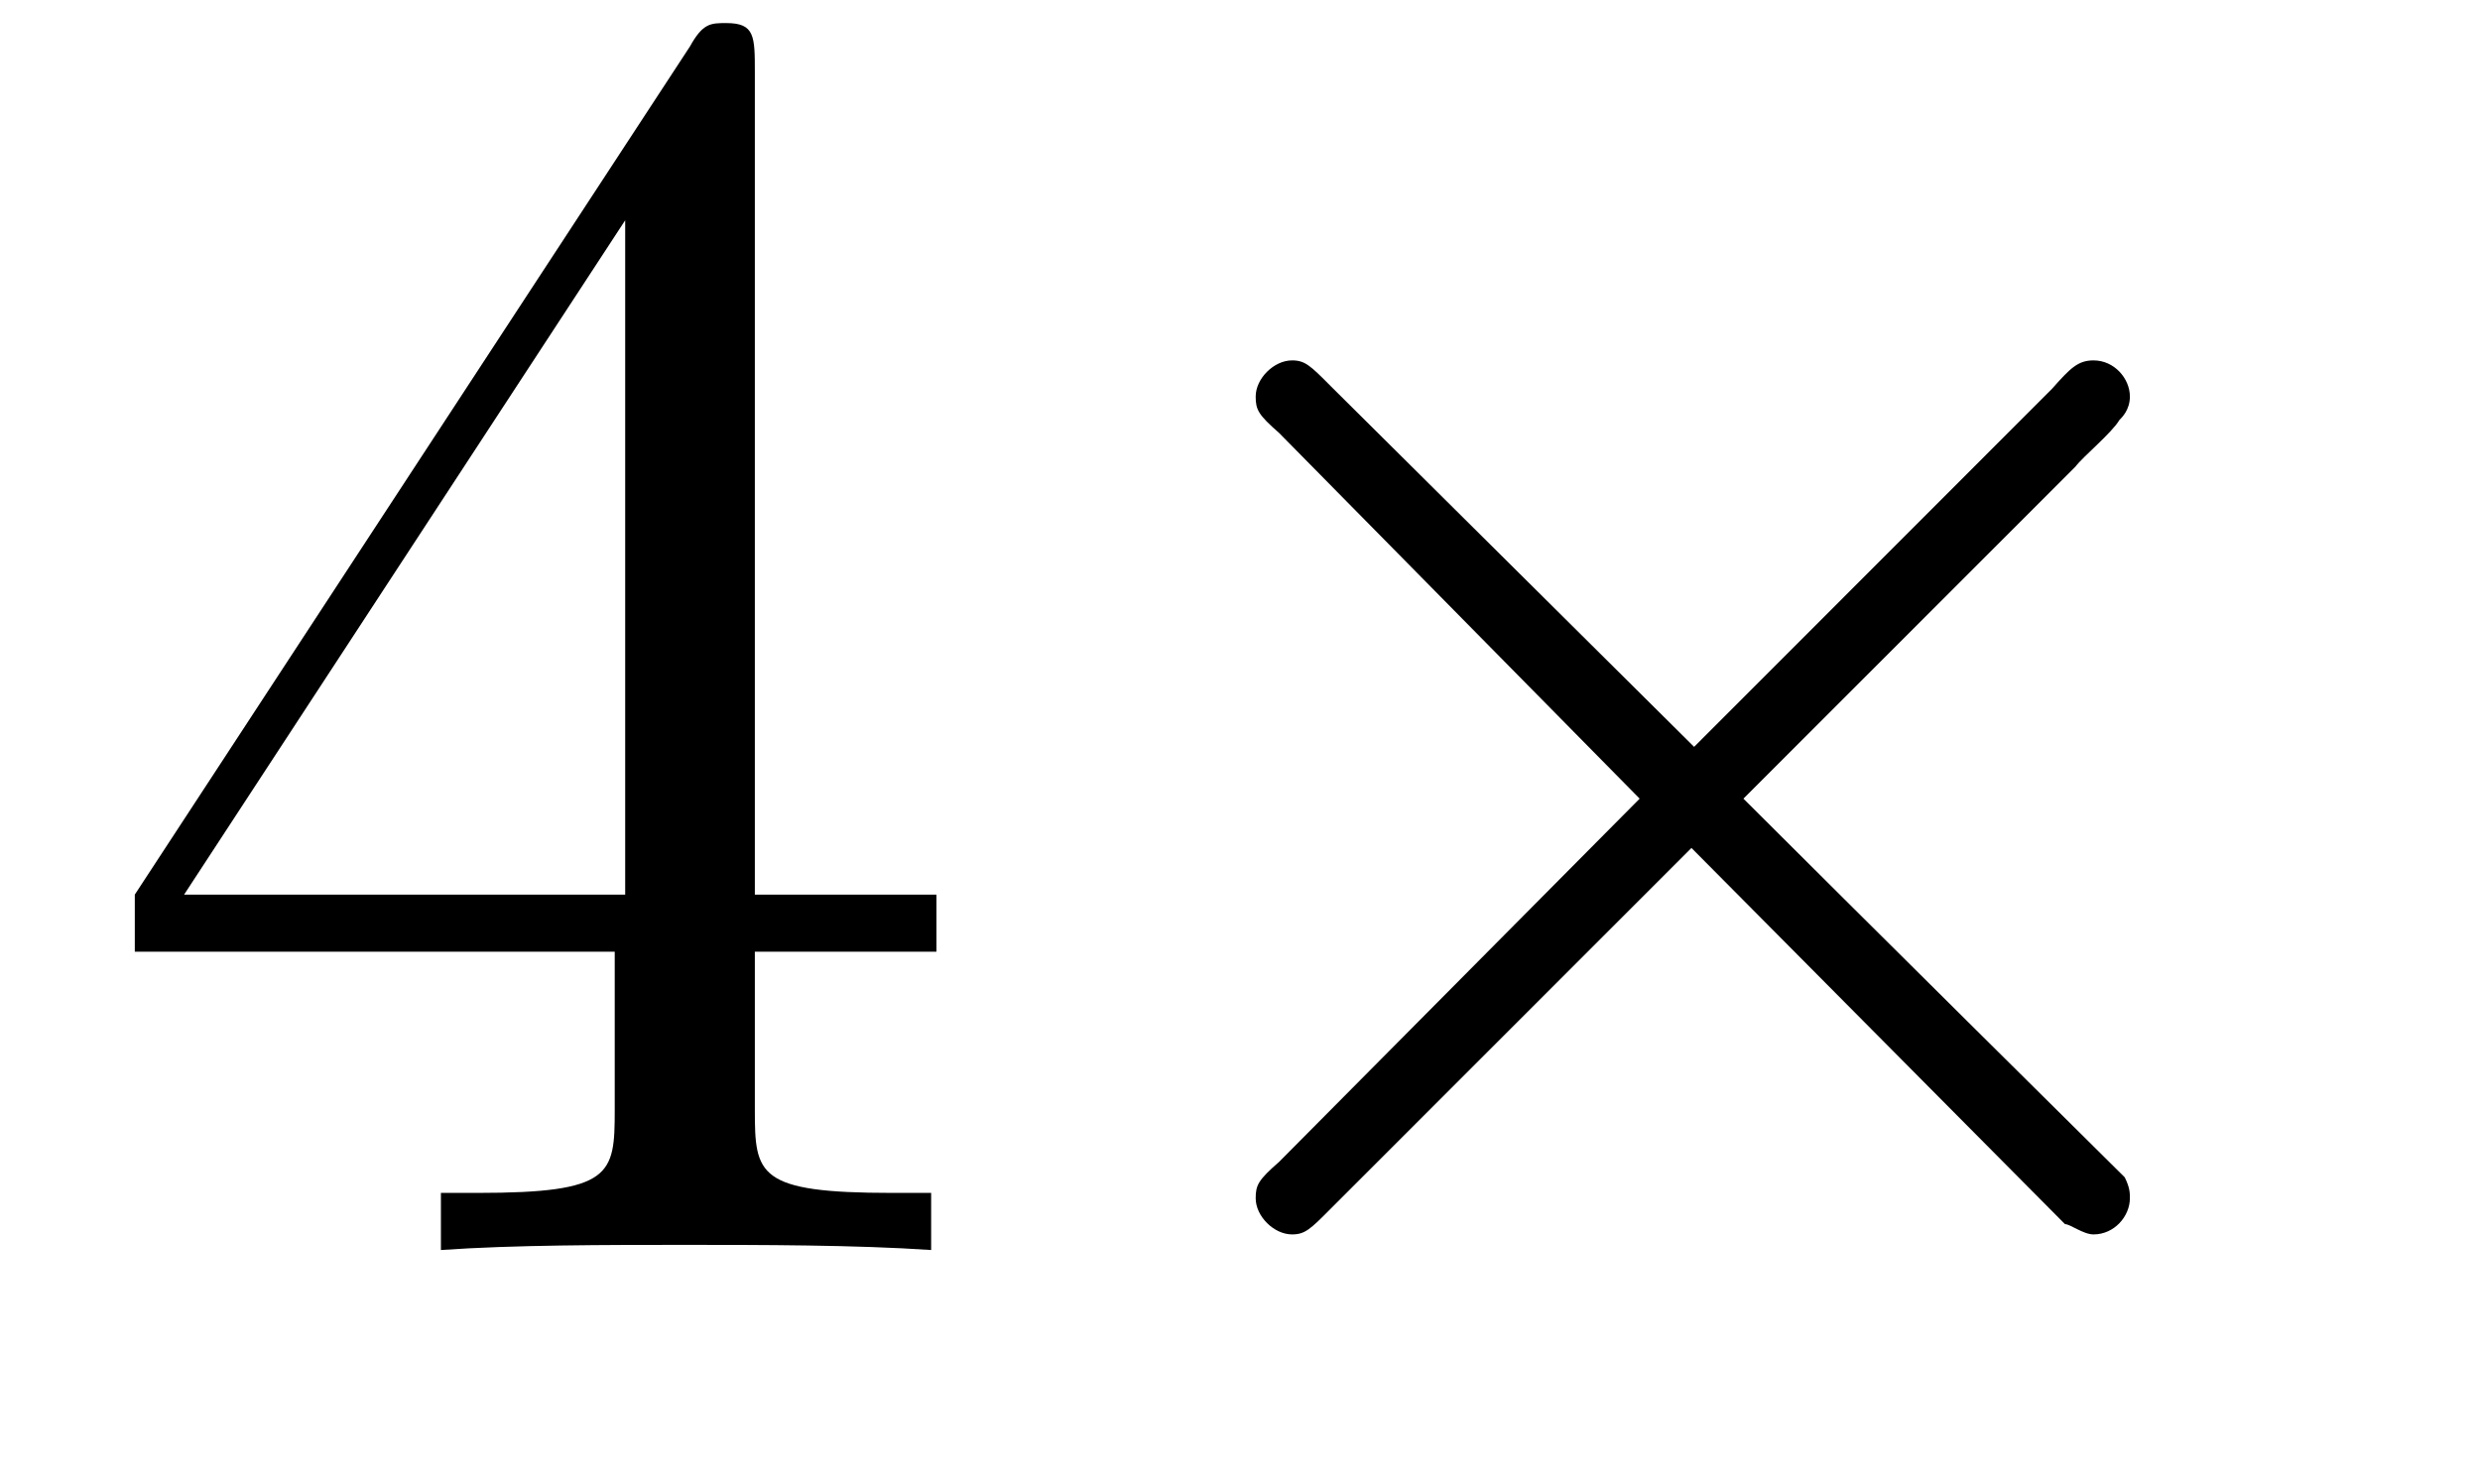
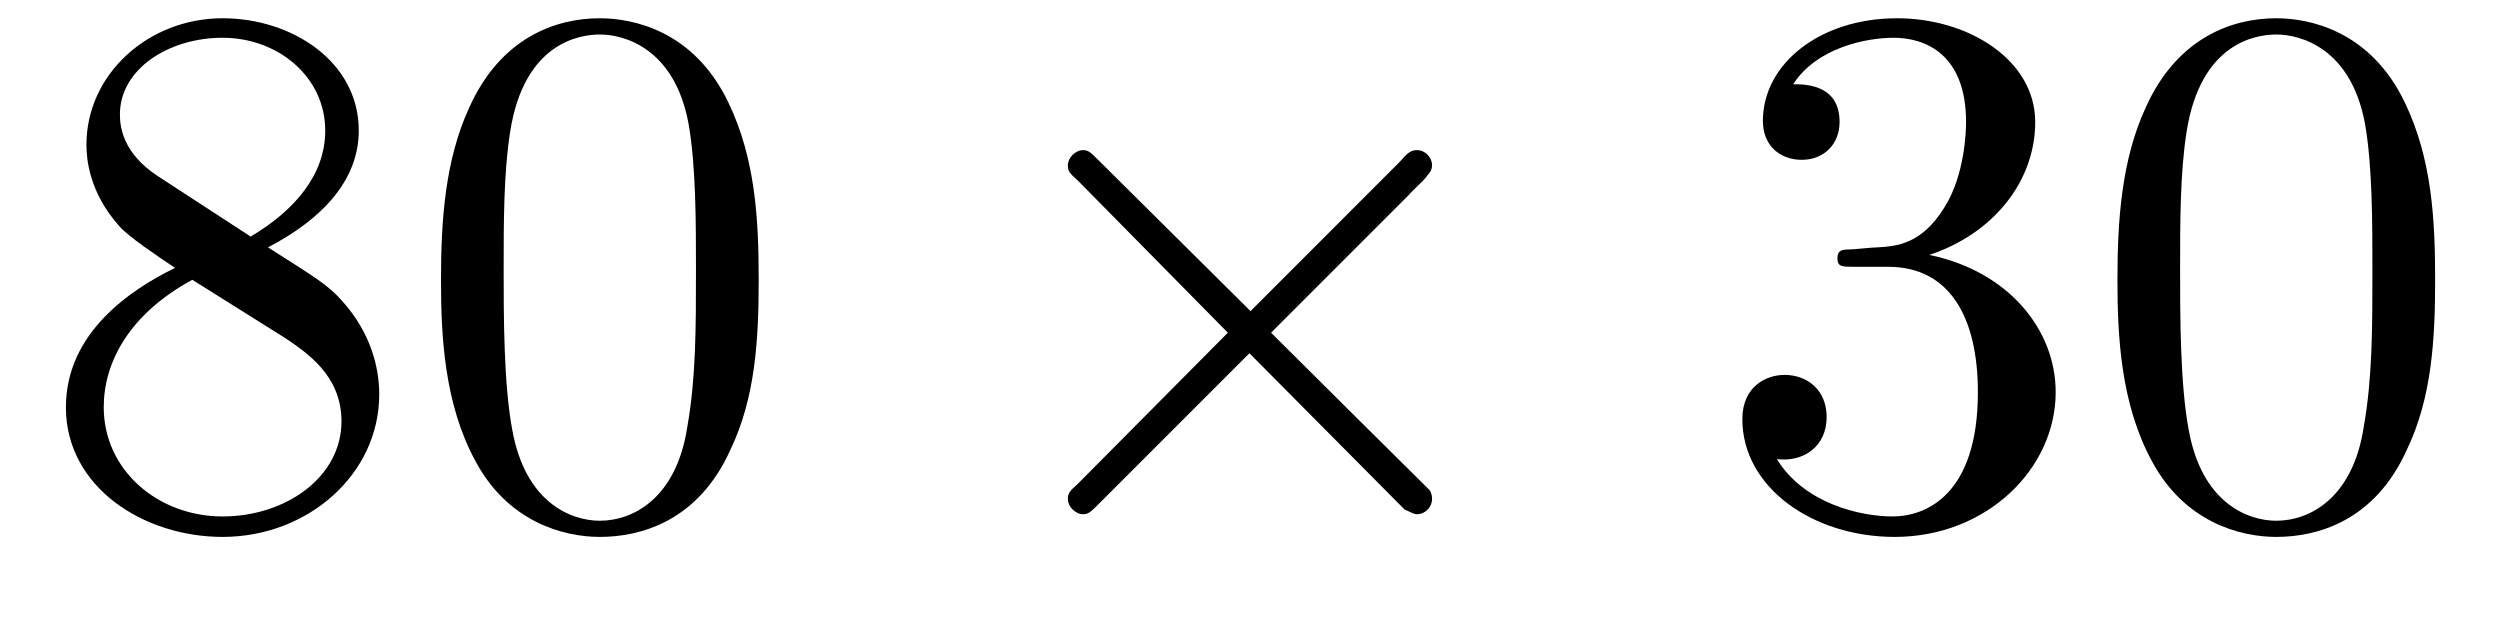
- <svg xmlns="http://www.w3.org/2000/svg" xmlns:xlink="http://www.w3.org/1999/xlink" viewBox="0 0 14.939 8.939" version="1.2">
+ <svg xmlns="http://www.w3.org/2000/svg" xmlns:xlink="http://www.w3.org/1999/xlink" viewBox="0 0 36.151 8.939" version="1.2">
  <defs>
    <g>
      <symbol overflow="visible" id="glyph0-0">
        <path style="stroke:none;" d="" />
      </symbol>
      <symbol overflow="visible" id="glyph0-1">
-         <path style="stroke:none;" d="M 3.203 -1.797 L 3.203 -0.844 C 3.203 -0.453 3.188 -0.344 2.375 -0.344 L 2.156 -0.344 L 2.156 0 C 2.594 -0.031 3.156 -0.031 3.625 -0.031 C 4.078 -0.031 4.656 -0.031 5.109 0 L 5.109 -0.344 L 4.875 -0.344 C 4.062 -0.344 4.047 -0.453 4.047 -0.844 L 4.047 -1.797 L 5.141 -1.797 L 5.141 -2.141 L 4.047 -2.141 L 4.047 -7.094 C 4.047 -7.312 4.047 -7.391 3.875 -7.391 C 3.781 -7.391 3.734 -7.391 3.656 -7.25 L 0.312 -2.141 L 0.312 -1.797 Z M 3.266 -2.141 L 0.609 -2.141 L 3.266 -6.203 Z M 3.266 -2.141 " />
+         <path style="stroke:none;" d="M 1.781 -4.984 C 1.281 -5.312 1.234 -5.688 1.234 -5.875 C 1.234 -6.531 1.938 -6.984 2.719 -6.984 C 3.516 -6.984 4.203 -6.422 4.203 -5.641 C 4.203 -5.016 3.781 -4.5 3.125 -4.109 Z M 3.375 -3.953 C 4.156 -4.359 4.688 -4.922 4.688 -5.641 C 4.688 -6.641 3.719 -7.266 2.719 -7.266 C 1.641 -7.266 0.75 -6.453 0.75 -5.438 C 0.75 -5.25 0.781 -4.75 1.234 -4.25 C 1.359 -4.109 1.75 -3.844 2.031 -3.656 C 1.391 -3.344 0.453 -2.719 0.453 -1.641 C 0.453 -0.484 1.578 0.234 2.719 0.234 C 3.953 0.234 4.984 -0.672 4.984 -1.828 C 4.984 -2.219 4.859 -2.719 4.453 -3.172 C 4.25 -3.406 4.062 -3.516 3.375 -3.953 Z M 2.281 -3.484 L 3.625 -2.641 C 3.922 -2.438 4.438 -2.109 4.438 -1.438 C 4.438 -0.625 3.625 -0.062 2.719 -0.062 C 1.781 -0.062 1 -0.734 1 -1.641 C 1 -2.281 1.359 -2.984 2.281 -3.484 Z M 2.281 -3.484 " />
+       </symbol>
+       <symbol overflow="visible" id="glyph0-2">
+         <path style="stroke:none;" d="M 5.016 -3.484 C 5.016 -4.359 4.969 -5.234 4.578 -6.047 C 4.078 -7.094 3.188 -7.266 2.719 -7.266 C 2.078 -7.266 1.281 -6.984 0.828 -5.969 C 0.484 -5.219 0.422 -4.359 0.422 -3.484 C 0.422 -2.672 0.469 -1.688 0.922 -0.859 C 1.391 0.016 2.188 0.234 2.719 0.234 C 3.297 0.234 4.141 0.016 4.609 -1.031 C 4.969 -1.781 5.016 -2.625 5.016 -3.484 Z M 2.719 0 C 2.297 0 1.641 -0.266 1.453 -1.312 C 1.328 -1.969 1.328 -2.984 1.328 -3.625 C 1.328 -4.312 1.328 -5.031 1.422 -5.625 C 1.625 -6.922 2.438 -7.031 2.719 -7.031 C 3.078 -7.031 3.797 -6.828 4 -5.75 C 4.109 -5.141 4.109 -4.312 4.109 -3.625 C 4.109 -2.797 4.109 -2.062 3.984 -1.359 C 3.828 -0.328 3.203 0 2.719 0 Z M 2.719 0 " />
+       </symbol>
+       <symbol overflow="visible" id="glyph0-3">
+         <path style="stroke:none;" d="M 3.156 -3.844 C 4.062 -4.141 4.688 -4.891 4.688 -5.766 C 4.688 -6.656 3.734 -7.266 2.688 -7.266 C 1.578 -7.266 0.75 -6.609 0.75 -5.781 C 0.75 -5.422 1 -5.219 1.312 -5.219 C 1.641 -5.219 1.859 -5.453 1.859 -5.766 C 1.859 -6.312 1.359 -6.312 1.188 -6.312 C 1.531 -6.844 2.25 -6.984 2.641 -6.984 C 3.094 -6.984 3.688 -6.75 3.688 -5.766 C 3.688 -5.641 3.672 -5 3.375 -4.531 C 3.047 -4 2.688 -3.969 2.406 -3.953 C 2.328 -3.953 2.062 -3.922 1.984 -3.922 C 1.891 -3.922 1.828 -3.906 1.828 -3.797 C 1.828 -3.672 1.891 -3.672 2.078 -3.672 L 2.562 -3.672 C 3.453 -3.672 3.859 -2.938 3.859 -1.859 C 3.859 -0.375 3.109 -0.062 2.625 -0.062 C 2.156 -0.062 1.344 -0.25 0.953 -0.891 C 1.344 -0.844 1.672 -1.078 1.672 -1.5 C 1.672 -1.891 1.391 -2.109 1.062 -2.109 C 0.812 -2.109 0.453 -1.953 0.453 -1.469 C 0.453 -0.484 1.469 0.234 2.656 0.234 C 3.984 0.234 4.984 -0.75 4.984 -1.859 C 4.984 -2.766 4.297 -3.609 3.156 -3.844 Z M 3.156 -3.844 " />
      </symbol>
      <symbol overflow="visible" id="glyph1-0">
        <path style="stroke:none;" d="" />
      </symbol>
      <symbol overflow="visible" id="glyph1-1">
        <path style="stroke:none;" d="M 4.25 -3.031 L 2.062 -5.203 C 1.938 -5.328 1.906 -5.359 1.828 -5.359 C 1.719 -5.359 1.609 -5.25 1.609 -5.141 C 1.609 -5.062 1.625 -5.031 1.75 -4.922 L 3.922 -2.719 L 1.75 -0.531 C 1.625 -0.422 1.609 -0.391 1.609 -0.312 C 1.609 -0.203 1.719 -0.094 1.828 -0.094 C 1.906 -0.094 1.938 -0.125 2.062 -0.25 L 4.234 -2.422 L 6.484 -0.156 C 6.516 -0.156 6.594 -0.094 6.656 -0.094 C 6.781 -0.094 6.875 -0.203 6.875 -0.312 C 6.875 -0.344 6.875 -0.375 6.844 -0.438 C 6.828 -0.453 5.094 -2.172 4.547 -2.719 L 6.547 -4.719 C 6.594 -4.781 6.766 -4.922 6.812 -5 C 6.828 -5.016 6.875 -5.062 6.875 -5.141 C 6.875 -5.25 6.781 -5.359 6.656 -5.359 C 6.562 -5.359 6.516 -5.312 6.406 -5.188 Z M 4.25 -3.031 " />
      </symbol>
    </g>
  </defs>
  <g id="surface1">
    <g style="fill:rgb(0%,0%,0%);fill-opacity:1;">
      <use xlink:href="#glyph0-1" x="0.5" y="7.53" />
+       <use xlink:href="#glyph0-2" x="5.955" y="7.53" />
    </g>
    <g style="fill:rgb(0%,0%,0%);fill-opacity:1;">
-       <use xlink:href="#glyph1-1" x="5.955" y="7.53" />
+       <use xlink:href="#glyph1-1" x="13.833" y="7.53" />
+     </g>
+     <g style="fill:rgb(0%,0%,0%);fill-opacity:1;">
+       <use xlink:href="#glyph0-3" x="24.742" y="7.53" />
+       <use xlink:href="#glyph0-2" x="30.197" y="7.53" />
    </g>
  </g>
</svg>
